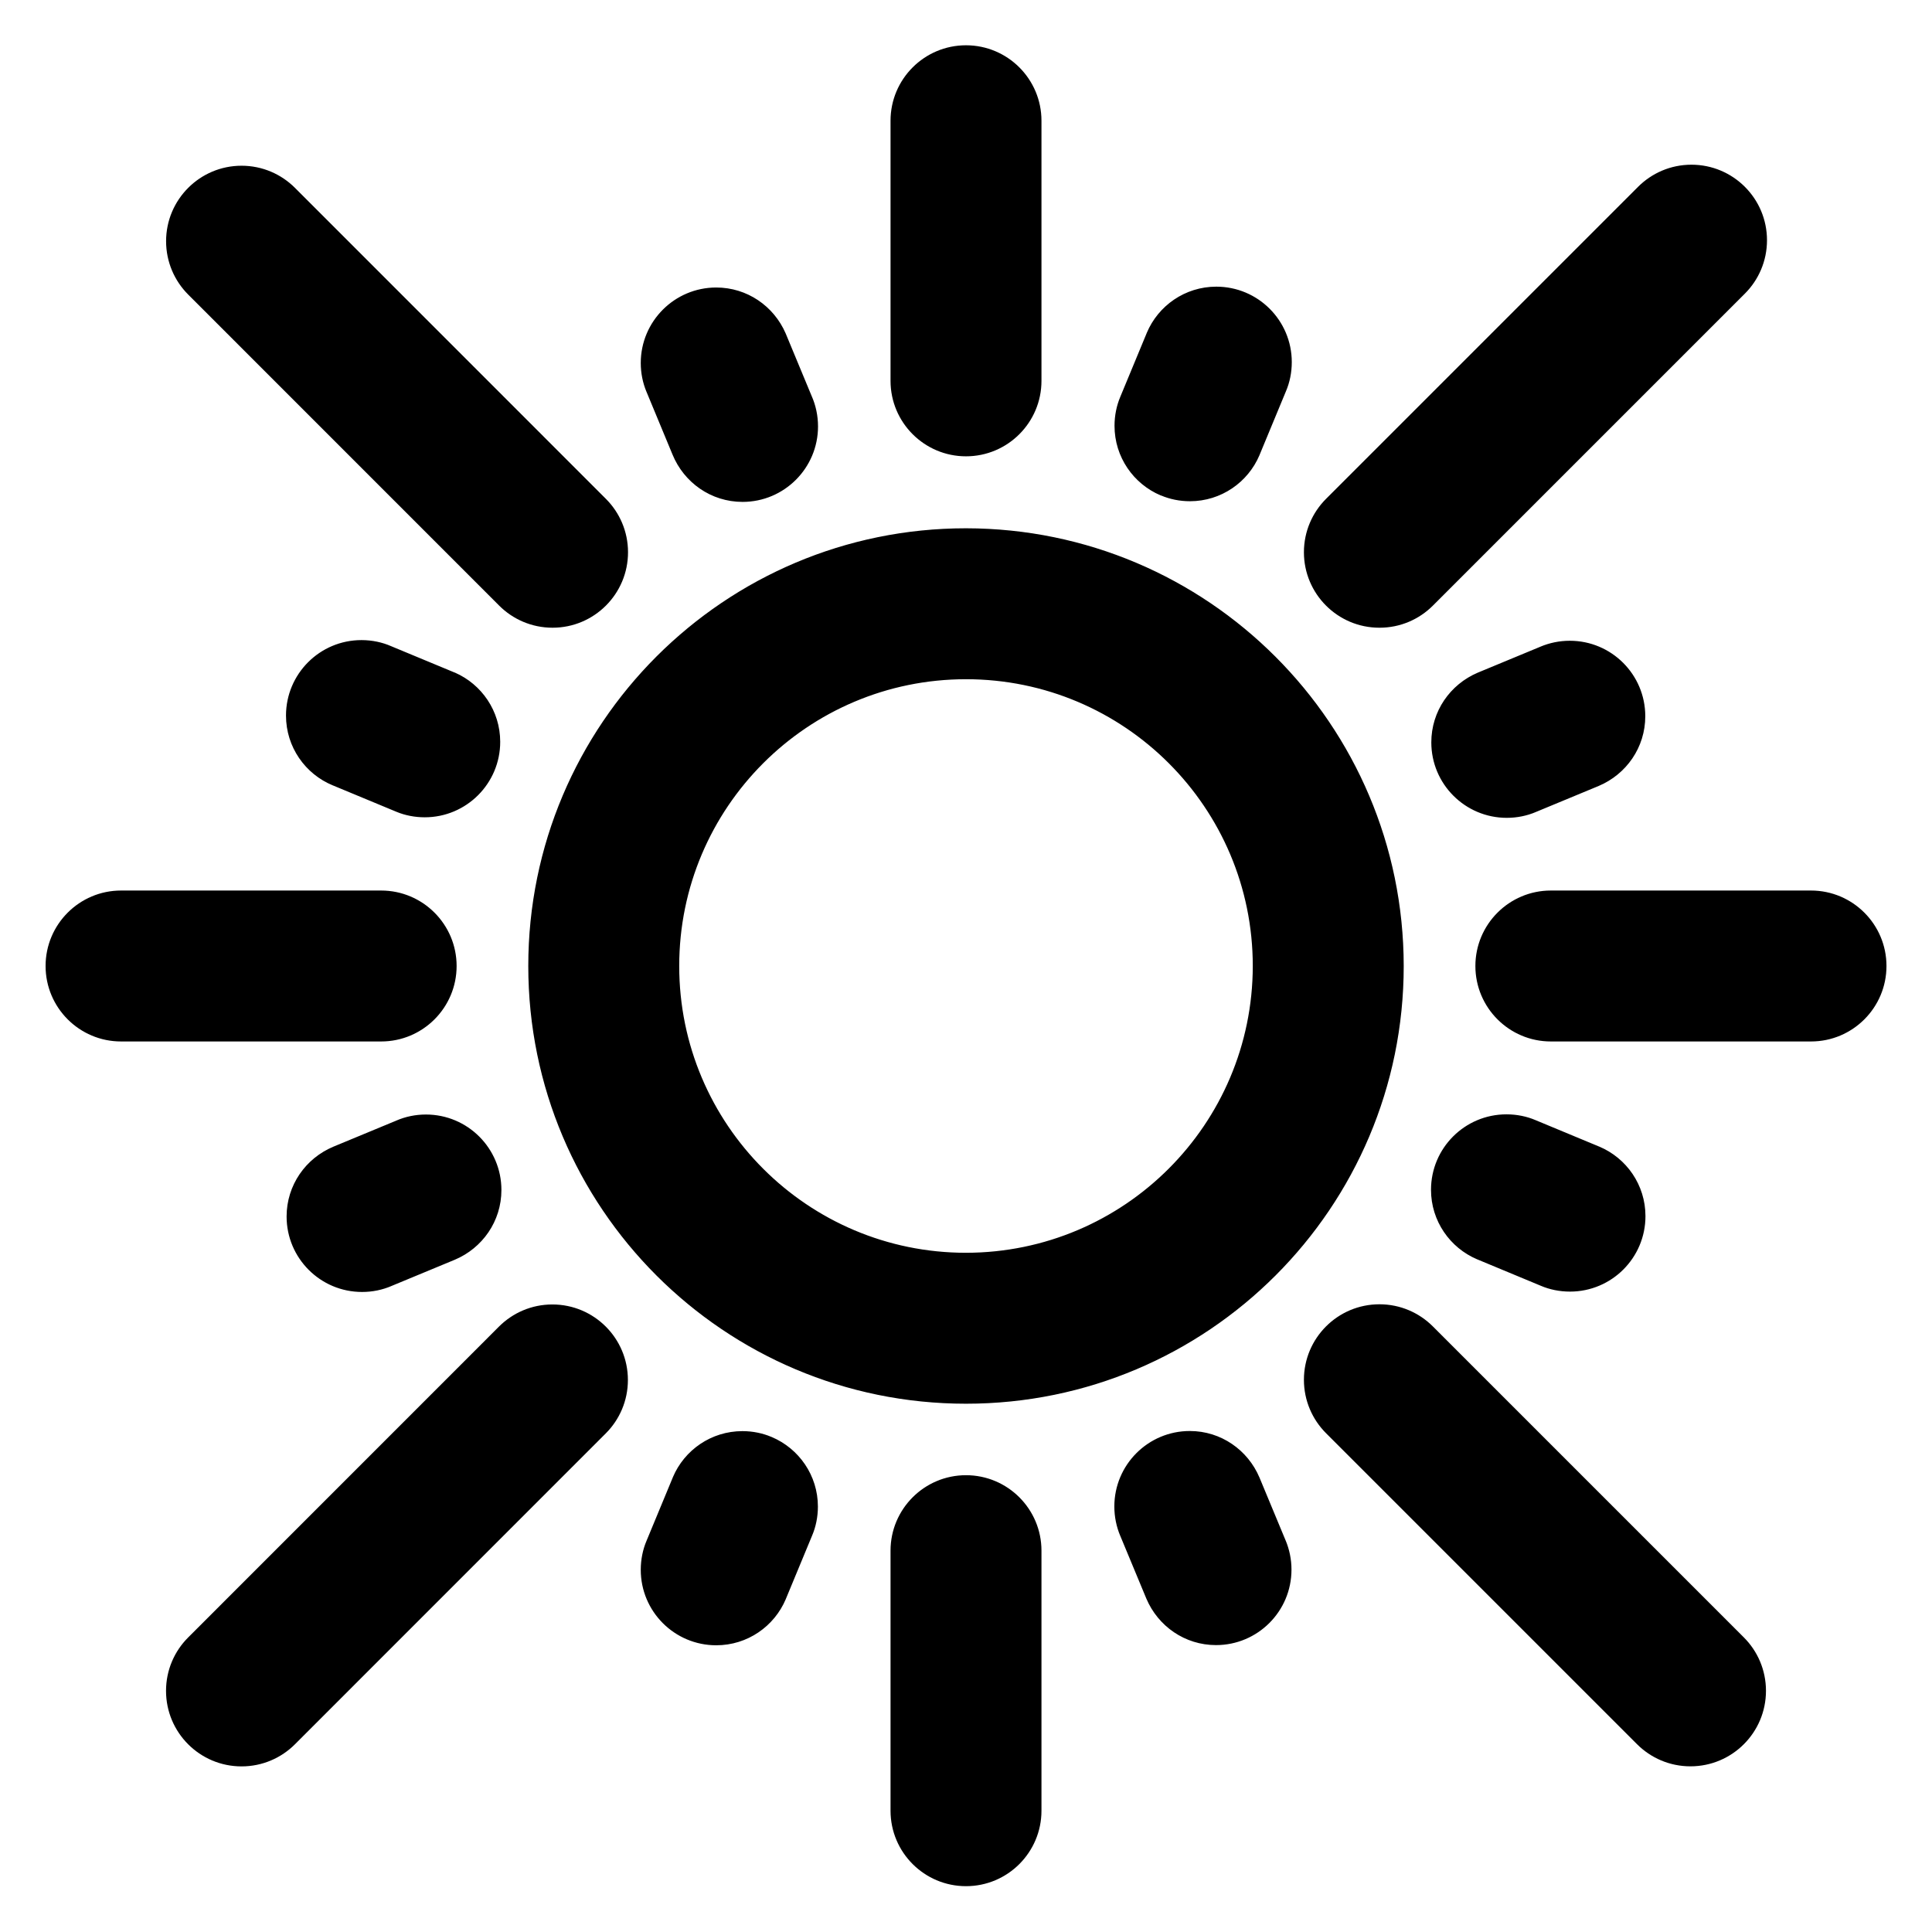
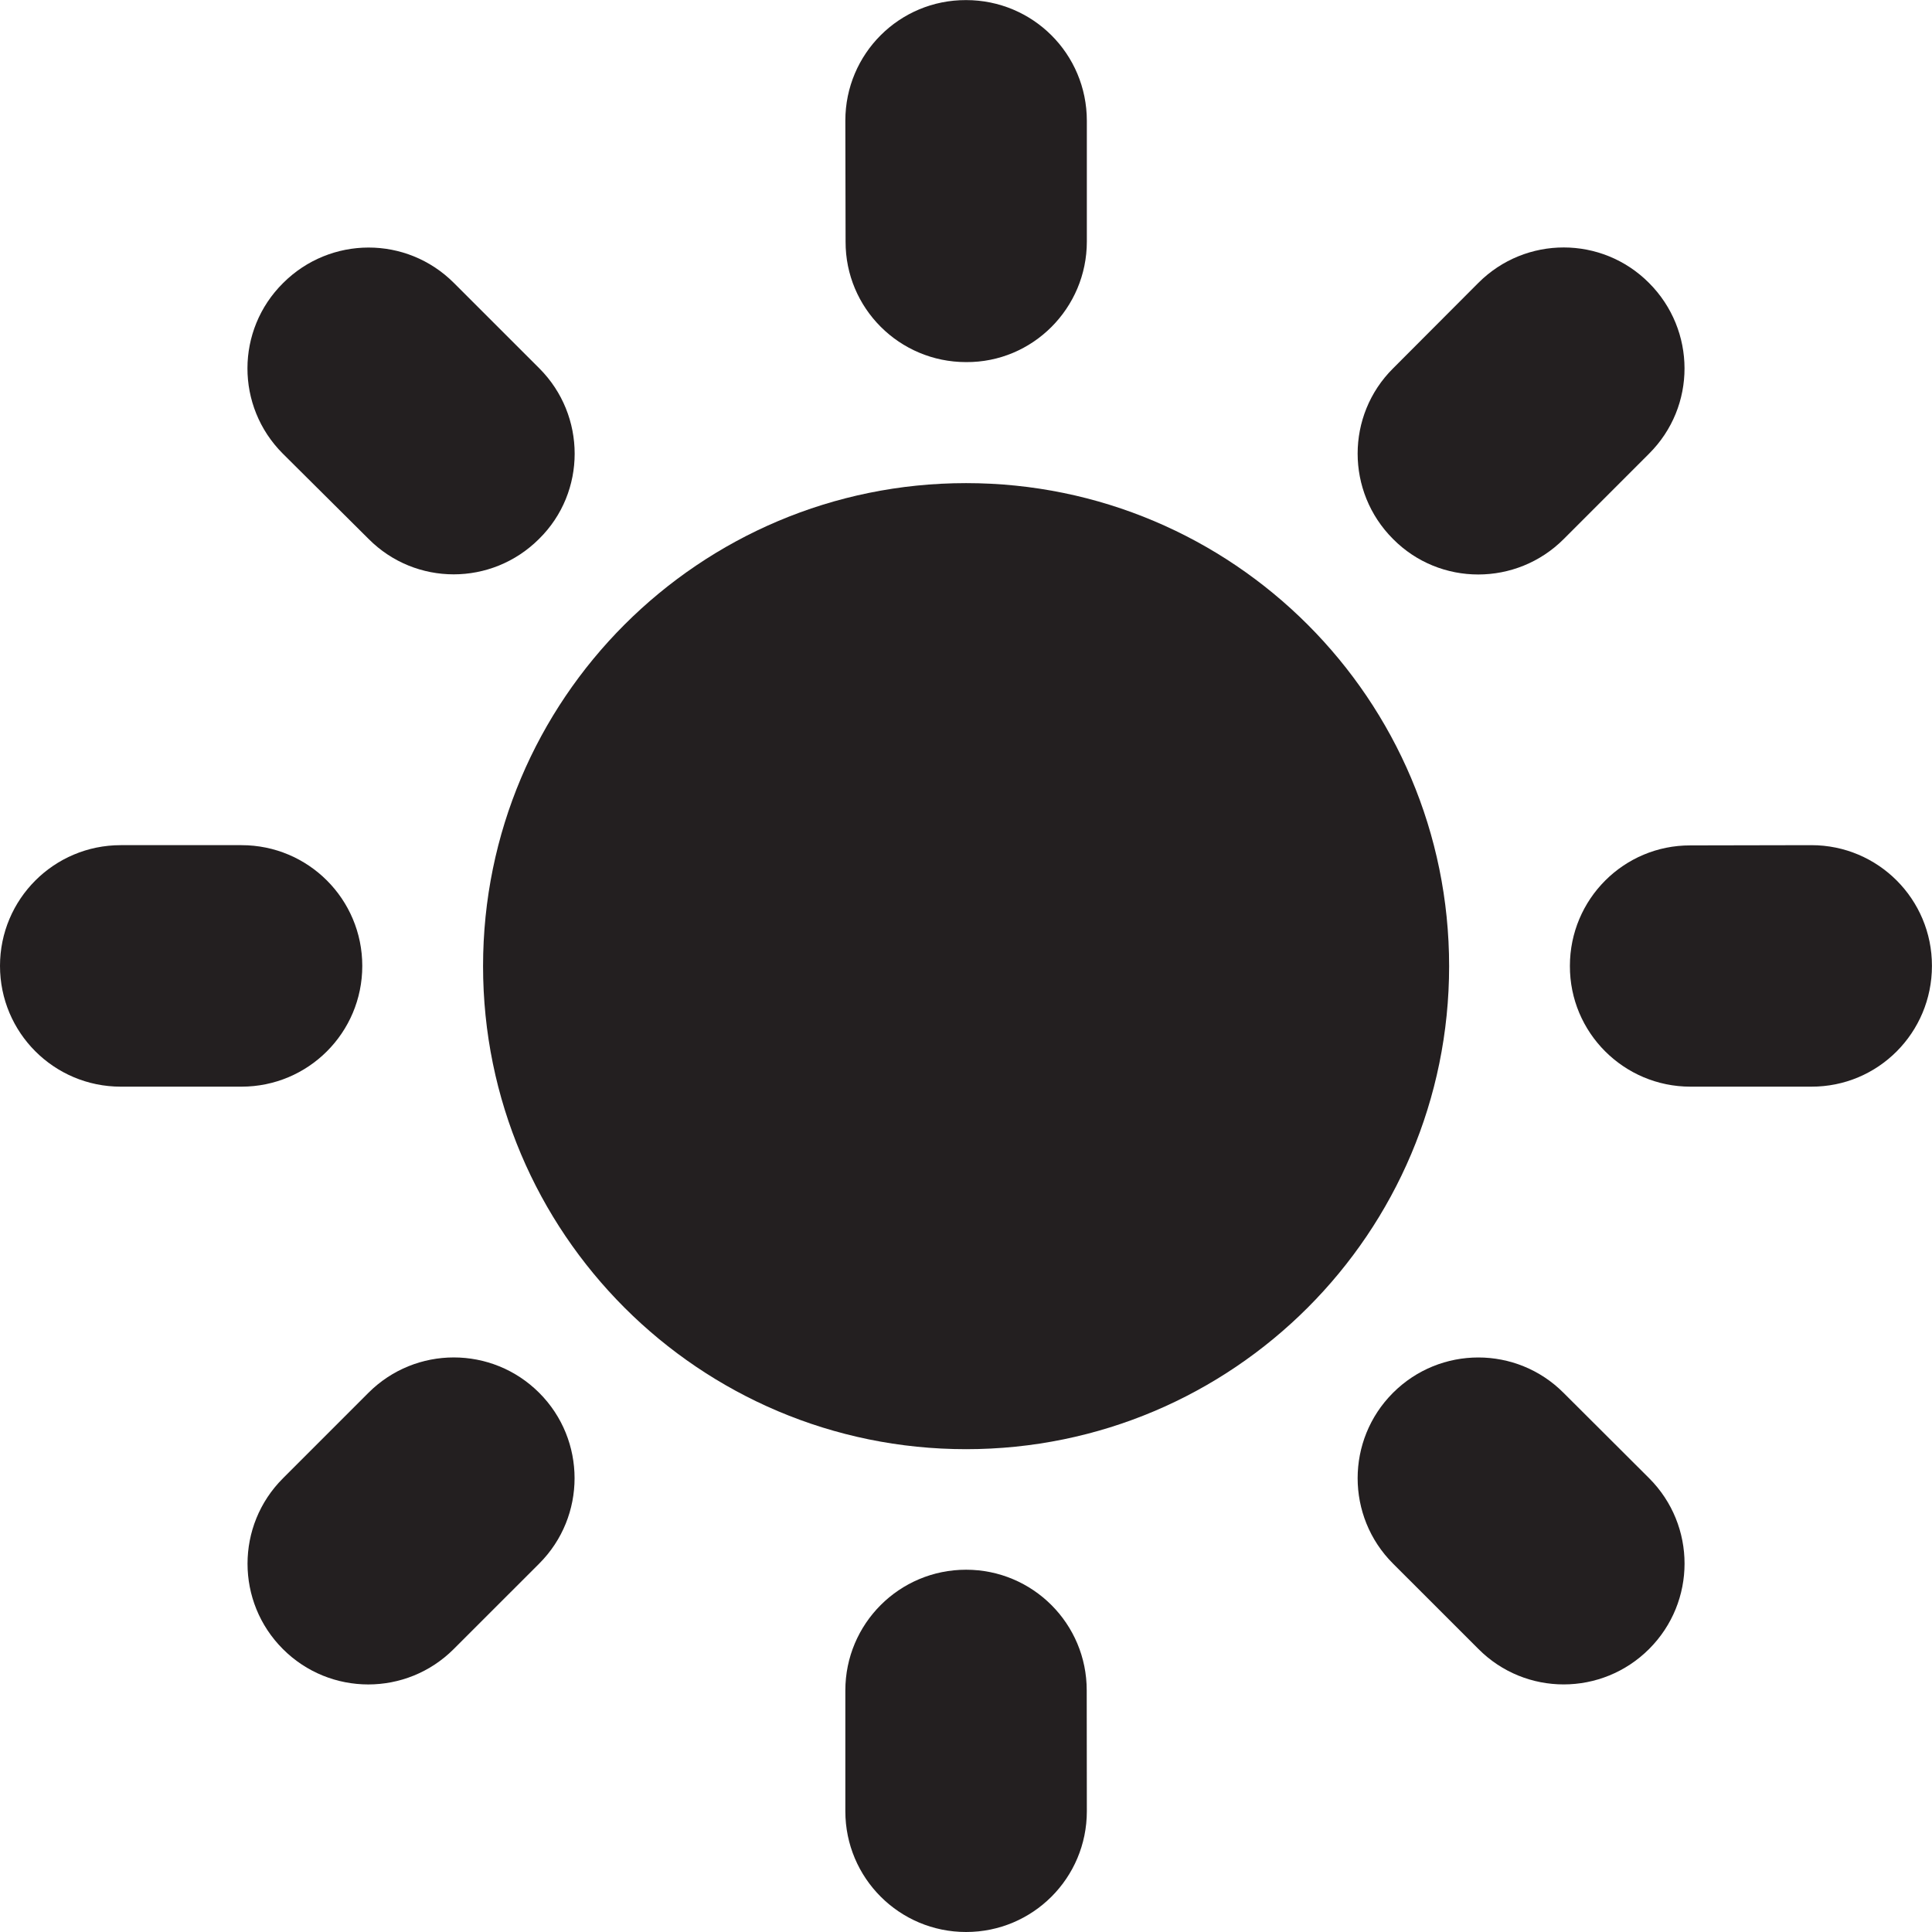
- <svg xmlns="http://www.w3.org/2000/svg" fill="#000000" width="800px" height="800px" viewBox="0 0 32 32" version="1.1">
-   <path d="M16 8.75c-4.004 0-7.25 3.246-7.25 7.25s3.246 7.25 7.25 7.25c4.004 0 7.25-3.246 7.25-7.25v0c-0.004-4.002-3.248-7.246-7.25-7.25h-0zM16 20.75c-2.623 0-4.75-2.127-4.75-4.75s2.127-4.75 4.75-4.75c2.623 0 4.75 2.127 4.75 4.75v0c-0.003 2.622-2.128 4.747-4.75 4.75h-0zM22.848 10.397c0.001 0 0.001 0 0.002 0 0.345 0 0.657-0.14 0.883-0.366l5.168-5.168c0.226-0.226 0.366-0.539 0.366-0.884 0-0.691-0.56-1.251-1.251-1.251-0.346 0-0.658 0.14-0.885 0.367v0l-5.168 5.168c-0.226 0.226-0.366 0.539-0.366 0.884 0 0.69 0.56 1.25 1.25 1.25 0 0 0.001 0 0.001 0h-0zM23.732 21.969c-0.226-0.226-0.539-0.366-0.884-0.366-0.691 0-1.251 0.56-1.251 1.251 0 0.345 0.14 0.658 0.366 0.884l5.152 5.152c0.226 0.226 0.539 0.366 0.884 0.366 0.691 0 1.251-0.56 1.251-1.251 0-0.345-0.14-0.658-0.366-0.884l0 0zM8.268 10.031c0.226 0.226 0.539 0.366 0.884 0.366 0.69 0 1.25-0.56 1.25-1.25 0-0.345-0.14-0.658-0.366-0.884v0l-5.151-5.152c-0.226-0.226-0.539-0.366-0.884-0.366-0.69 0-1.25 0.56-1.25 1.25 0 0.345 0.14 0.658 0.366 0.884v0zM16 24.434c-0.69 0-1.25 0.56-1.25 1.25v4.307c0 0.69 0.56 1.25 1.25 1.25s1.25-0.56 1.25-1.25v0-4.307c-0-0.69-0.56-1.25-1.25-1.25h-0zM16 7.558c0.69 0 1.25-0.56 1.25-1.25v0-4.308c0-0.69-0.56-1.25-1.25-1.25s-1.25 0.56-1.25 1.25v0 4.308c0 0.69 0.56 1.25 1.25 1.25v0zM29.996 14.75h-4.309c-0.69 0-1.25 0.56-1.25 1.25s0.56 1.25 1.25 1.25v0h4.309c0.69 0 1.25-0.56 1.25-1.25s-0.56-1.25-1.25-1.25v0zM7.563 16c0-0.69-0.56-1.25-1.25-1.25v0h-4.308c-0.69 0-1.25 0.56-1.25 1.25s0.56 1.25 1.25 1.25v0h4.308c0.69 0 1.25-0.56 1.25-1.25v0zM8.268 21.969l-5.151 5.152c-0.227 0.226-0.367 0.539-0.367 0.885 0 0.691 0.56 1.251 1.251 1.251 0.345 0 0.658-0.14 0.884-0.366v0l5.151-5.152c0.225-0.226 0.364-0.538 0.364-0.882 0-0.691-0.56-1.251-1.251-1.251-0.344 0-0.655 0.139-0.881 0.363l0-0zM20.861 24.473c-0.193-0.456-0.637-0.771-1.154-0.771-0.69 0-1.25 0.559-1.25 1.25 0 0.173 0.035 0.337 0.098 0.487l-0.003-0.008 0.436 1.049c0.194 0.455 0.637 0.768 1.153 0.768 0.69 0 1.25-0.559 1.25-1.25 0-0.172-0.035-0.335-0.097-0.484l0.003 0.008zM11.139 7.529c0.19 0.463 0.637 0.784 1.16 0.784 0.69 0 1.25-0.56 1.25-1.25 0-0.178-0.037-0.347-0.104-0.501l0.003 0.008-0.436-1.050c-0.196-0.45-0.637-0.758-1.149-0.758-0.69 0-1.25 0.56-1.25 1.25 0 0.168 0.033 0.329 0.094 0.476l-0.003-0.008zM25.432 13.452l1.047-0.434c0.457-0.193 0.772-0.637 0.772-1.155 0-0.691-0.56-1.25-1.25-1.25-0.173 0-0.337 0.035-0.487 0.098l0.008-0.003-1.047 0.434c-0.455 0.194-0.768 0.637-0.768 1.154 0 0.691 0.56 1.25 1.25 1.25 0.171 0 0.334-0.034 0.483-0.097l-0.008 0.003zM6.573 18.557l-1.052 0.436c-0.458 0.192-0.774 0.637-0.774 1.156 0 0.69 0.559 1.25 1.25 1.25 0.174 0 0.339-0.035 0.49-0.1l-0.008 0.003 1.052-0.436c0.458-0.192 0.774-0.637 0.774-1.156 0-0.69-0.559-1.25-1.25-1.25-0.174 0-0.339 0.035-0.49 0.1l0.008-0.003zM24.473 20.861l1.049 0.436c0.142 0.061 0.308 0.096 0.482 0.096 0.69 0 1.25-0.559 1.25-1.25 0-0.519-0.316-0.963-0.766-1.152l-0.008-0.003-1.049-0.436c-0.141-0.060-0.306-0.095-0.479-0.095-0.69 0-1.25 0.559-1.25 1.25 0 0.517 0.315 0.961 0.763 1.151l0.008 0.003zM7.529 11.139l-1.050-0.436c-0.145-0.064-0.314-0.101-0.492-0.101-0.69 0-1.25 0.56-1.25 1.25 0 0.522 0.32 0.969 0.774 1.156l0.008 0.003 1.050 0.436c0.138 0.057 0.298 0.090 0.466 0.090 0.69 0 1.25-0.56 1.25-1.25 0-0.512-0.308-0.953-0.749-1.146l-0.008-0.003zM19.232 8.207c0.141 0.060 0.305 0.095 0.477 0.095 0.518 0 0.962-0.315 1.152-0.763l0.003-0.008 0.436-1.052c0.061-0.142 0.096-0.308 0.096-0.481 0-0.69-0.559-1.25-1.25-1.25-0.519 0-0.963 0.316-1.152 0.766l-0.003 0.008-0.436 1.052c-0.060 0.142-0.095 0.306-0.095 0.479 0 0.518 0.315 0.962 0.763 1.152l0.008 0.003zM12.775 23.799c-0.141-0.060-0.306-0.095-0.478-0.095-0.518 0-0.962 0.314-1.152 0.763l-0.003 0.008-0.434 1.047c-0.060 0.141-0.095 0.306-0.095 0.479 0 0.691 0.56 1.25 1.25 1.25 0.518 0 0.962-0.315 1.152-0.764l0.003-0.008 0.434-1.047c0.060-0.141 0.095-0.306 0.095-0.478 0-0.518-0.315-0.962-0.764-1.152l-0.008-0.003z" />
+ <svg xmlns="http://www.w3.org/2000/svg" version="1.0" id="Layer_1" width="800px" height="800px" viewBox="0 0 64 64" enable-background="new 0 0 64 64" xml:space="preserve">
+   <g>
+     <circle fill-rule="evenodd" clip-rule="evenodd" fill="#231F20" cx="32.003" cy="32.005" r="16.001" />
+     <path fill-rule="evenodd" clip-rule="evenodd" fill="#231F20" d="M12.001,31.997c0-2.211-1.789-4-4-4H4c-2.211,0-4,1.789-4,4   s1.789,4,4,4h4C10.212,35.997,12.001,34.208,12.001,31.997z" />
+     <path fill-rule="evenodd" clip-rule="evenodd" fill="#231F20" d="M12.204,46.139l-2.832,2.833c-1.563,1.562-1.563,4.094,0,5.656   c1.562,1.562,4.094,1.562,5.657,0l2.833-2.832c1.562-1.562,1.562-4.095,0-5.657C16.298,44.576,13.767,44.576,12.204,46.139z" />
+     <path fill-rule="evenodd" clip-rule="evenodd" fill="#231F20" d="M32.003,51.999c-2.211,0-4,1.789-4,4V60c0,2.211,1.789,4,4,4   s4-1.789,4-4l-0.004-4.001C36.003,53.788,34.21,51.999,32.003,51.999z" />
+     <path fill-rule="evenodd" clip-rule="evenodd" fill="#231F20" d="M51.798,46.143c-1.559-1.566-4.091-1.566-5.653-0.004   s-1.562,4.095,0,5.657l2.829,2.828c1.562,1.57,4.094,1.562,5.656,0s1.566-4.09,0-5.656L51.798,46.143z" />
+     <path fill-rule="evenodd" clip-rule="evenodd" fill="#231F20" d="M60.006,27.997l-4.009,0.008   c-2.203-0.008-3.992,1.781-3.992,3.992c-0.008,2.211,1.789,4,3.992,4h4.001c2.219,0.008,4-1.789,4-4   C64.002,29.79,62.217,27.997,60.006,27.997z" />
+     <path fill-rule="evenodd" clip-rule="evenodd" fill="#231F20" d="M51.798,17.859l2.828-2.829c1.574-1.566,1.562-4.094,0-5.657   c-1.559-1.567-4.09-1.567-5.652-0.004l-2.829,2.836c-1.562,1.555-1.562,4.086,0,5.649C47.699,19.426,50.239,19.418,51.798,17.859z" />
+     <path fill-rule="evenodd" clip-rule="evenodd" fill="#231F20" d="M32.003,11.995c2.207,0.016,4-1.789,4-3.992v-4   c0-2.219-1.789-4-4-4c-2.211-0.008-4,1.781-4,3.993l0.008,4.008C28.003,10.206,29.792,11.995,32.003,11.995z" />
+     <path fill-rule="evenodd" clip-rule="evenodd" fill="#231F20" d="M12.212,17.855c1.555,1.562,4.079,1.562,5.646-0.004   c1.574-1.551,1.566-4.09,0.008-5.649l-2.829-2.828c-1.57-1.571-4.094-1.559-5.657,0c-1.575,1.559-1.575,4.09-0.012,5.653   L12.212,17.855z" />
+   </g>
</svg>
